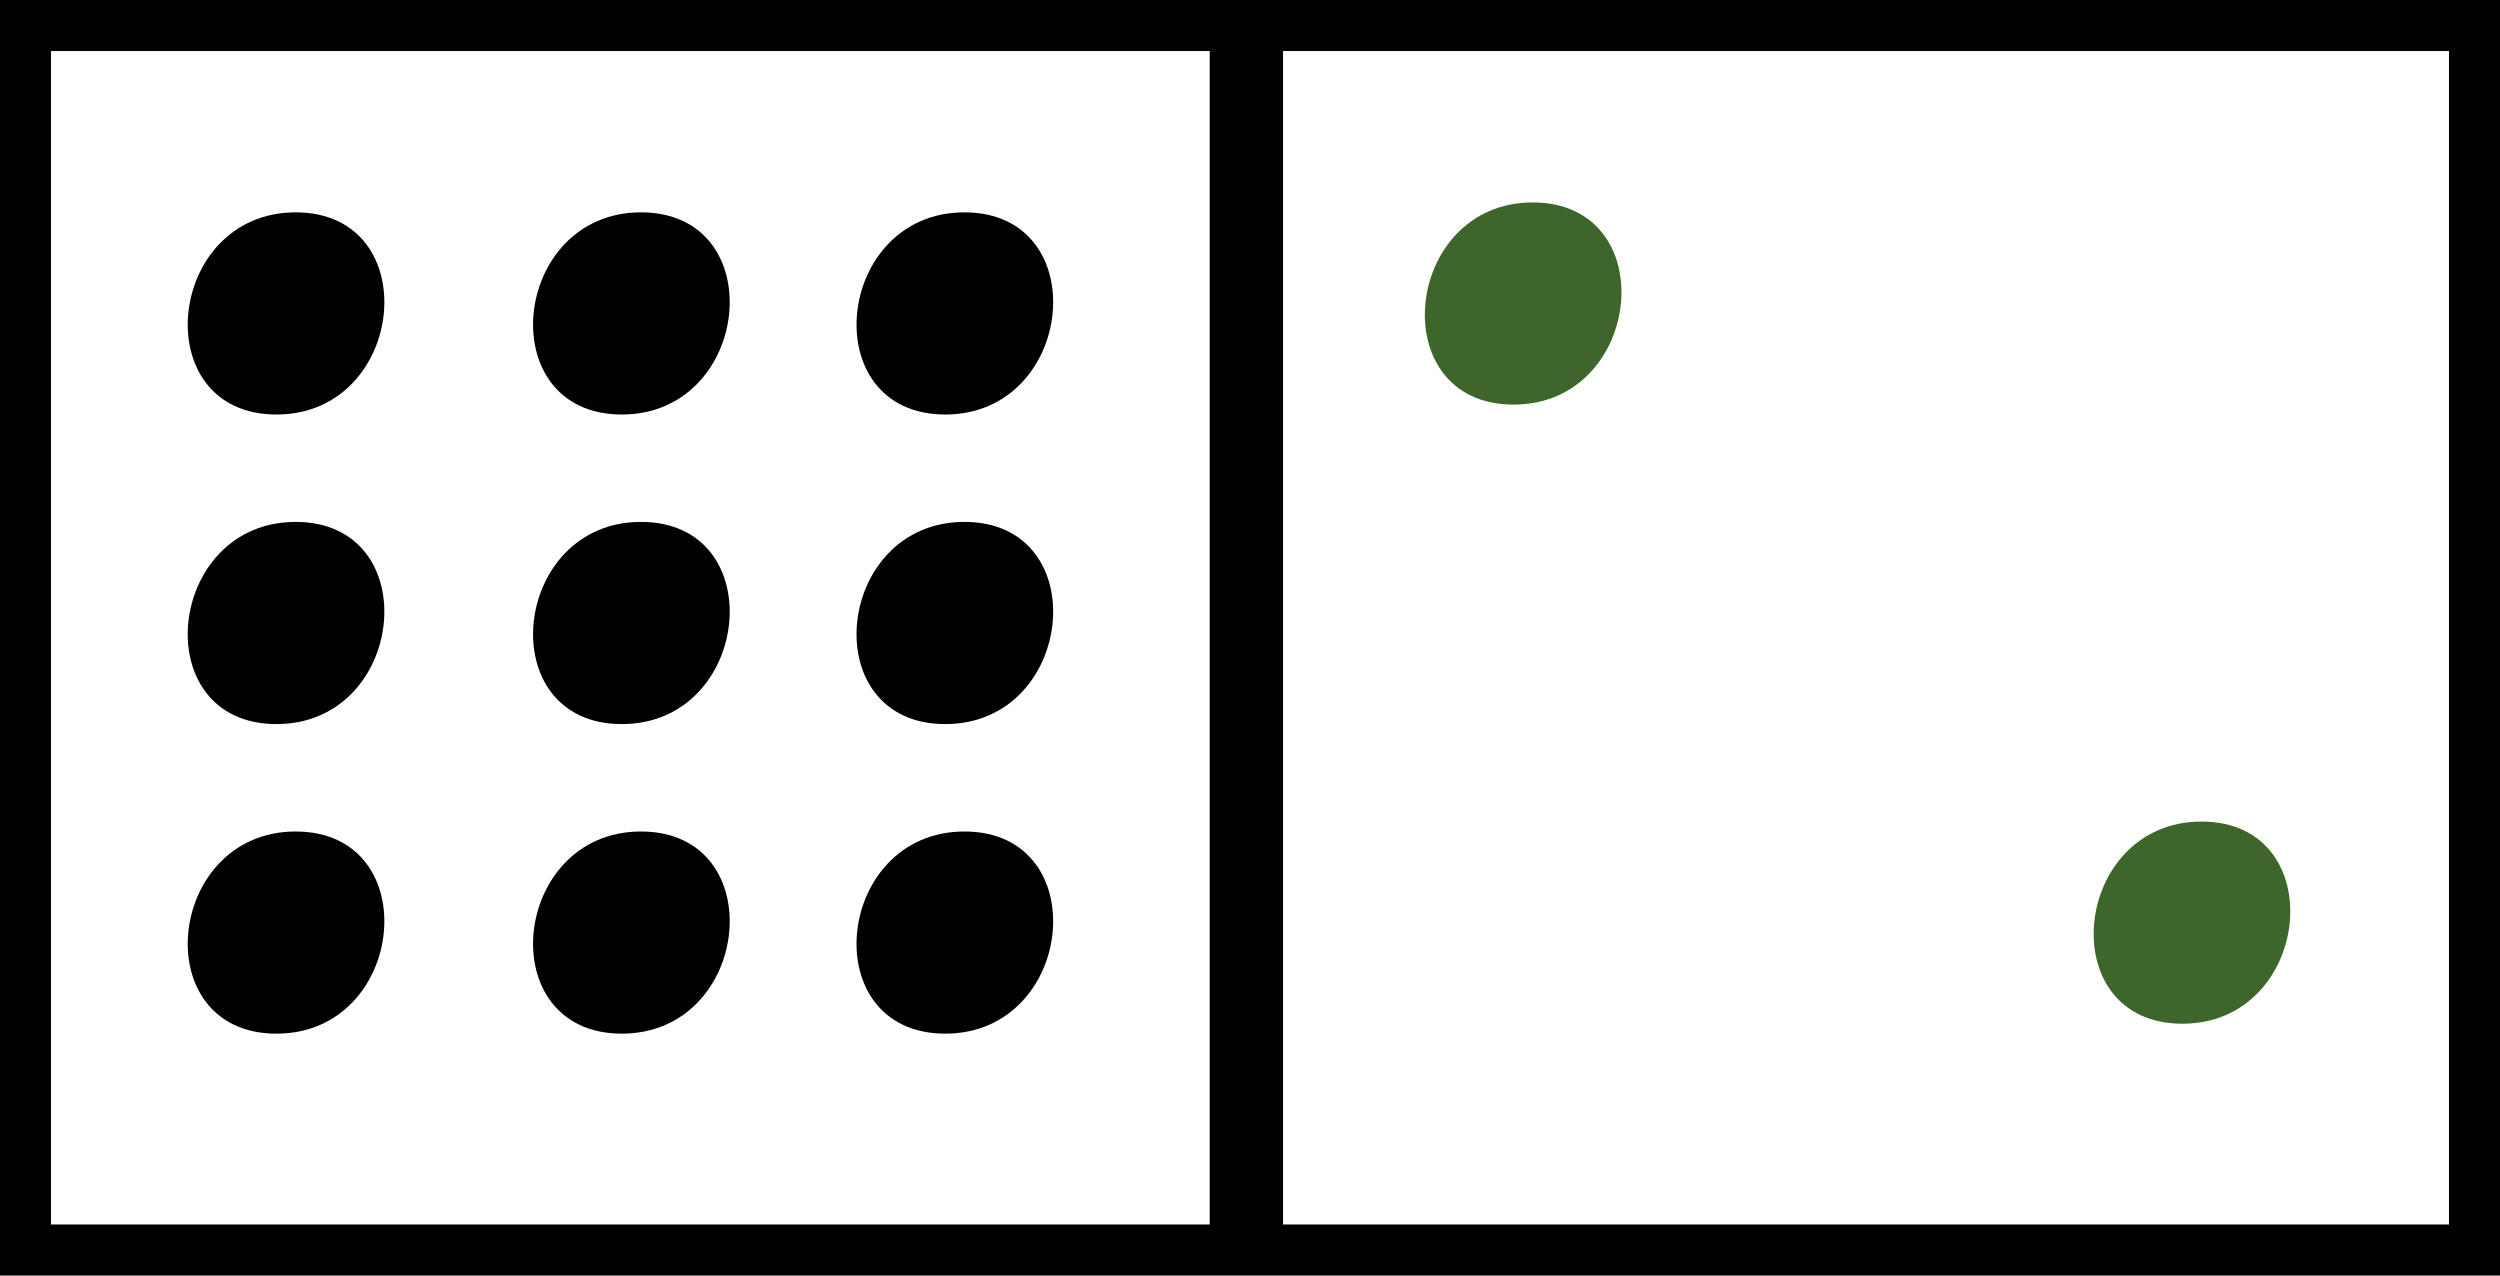
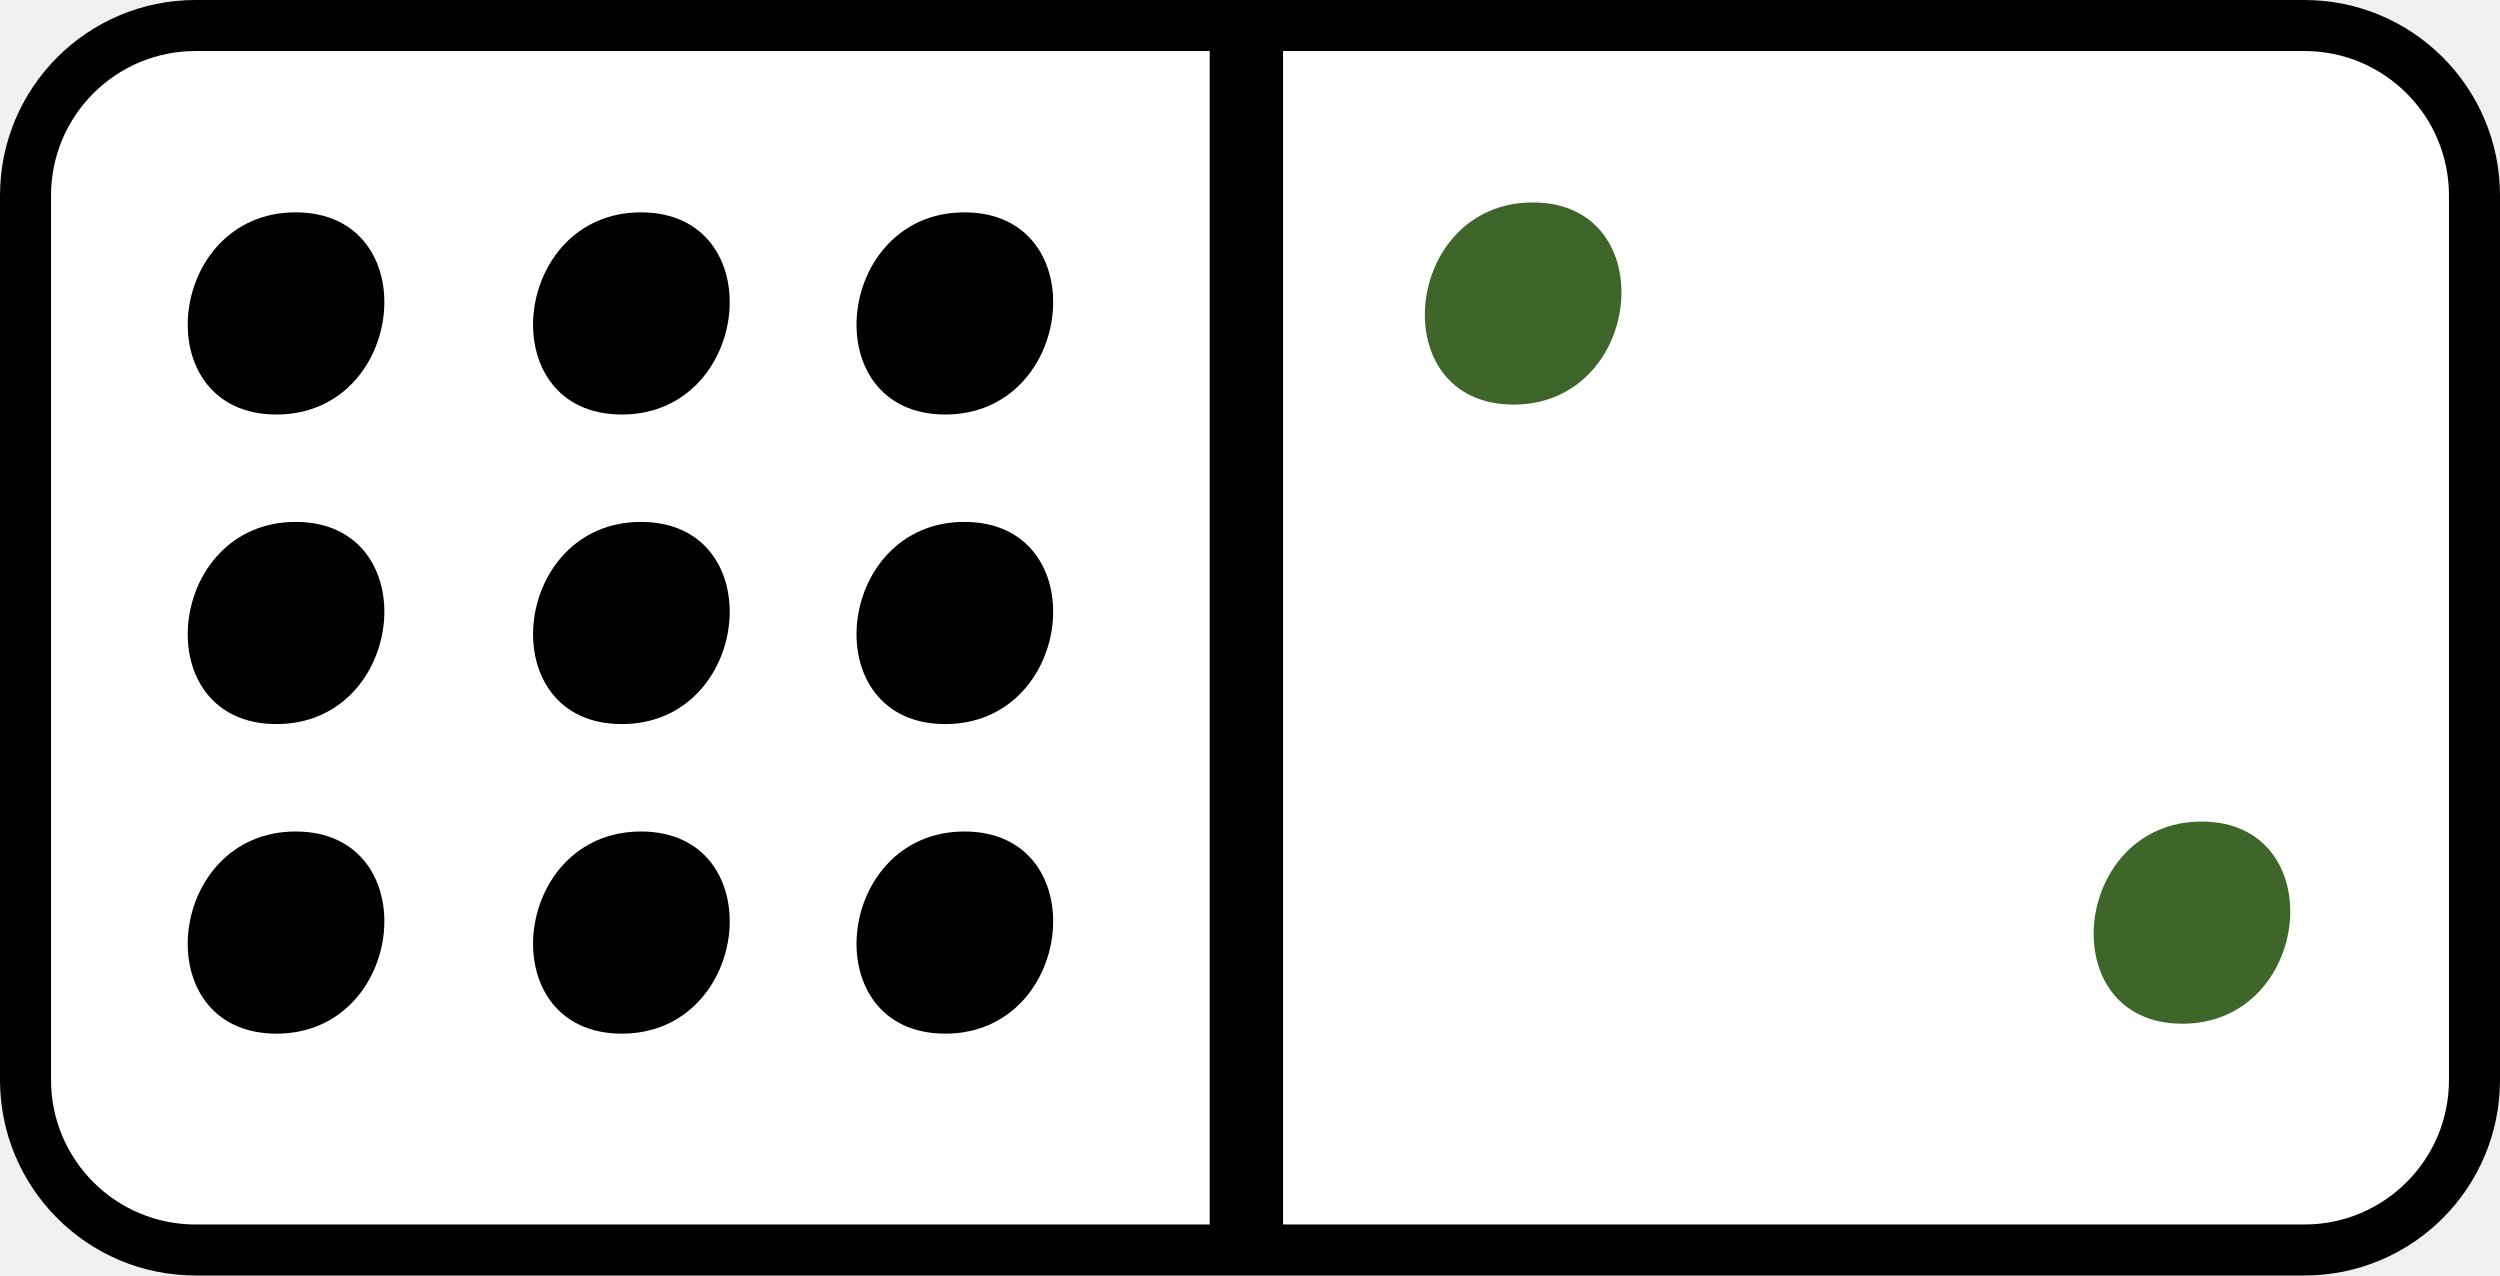
<svg xmlns="http://www.w3.org/2000/svg" version="1.1" id="Layer_1" width="147" height="75" viewBox="0 0 147 75" overflow="visible" enable-background="new 0 0 147 75" xml:space="preserve">
-   <rect x="1.5" y="1.5" fill="#FFFFFF" stroke="#000000" stroke-width="3" width="144" height="72" />
+   <rect x="1.5" y="1.5" fill="#FFFFFF" stroke="#000000" stroke-width="3" width="144" height="72" rx="10" />
  <rect x="73.13" y="4.177" stroke="#000000" stroke-width="4" width="0.313" height="68.025" />
  <g>
    <g>
      <path fill="none" d="M16.819,18.43" />
      <path d="M16.256,24.374c7.642,0,8.815-11.888,1.126-11.888C9.74,12.486,8.567,24.374,16.256,24.374L16.256,24.374z" />
    </g>
  </g>
  <g>
    <g>
      <path fill="none" d="M37.125,18.43" />
      <path d="M36.563,24.374c7.642,0,8.815-11.888,1.126-11.888C30.046,12.486,28.874,24.374,36.563,24.374L36.563,24.374z" />
    </g>
  </g>
  <g>
    <g>
      <path fill="none" d="M56.145,18.43" />
      <path d="M55.582,24.374c7.642,0,8.815-11.888,1.126-11.888C49.066,12.486,47.893,24.374,55.582,24.374L55.582,24.374z" />
    </g>
  </g>
  <g>
    <g>
      <path fill="none" d="M16.819,36.632" />
      <path d="M16.256,42.576c7.642,0,8.815-11.888,1.126-11.888C9.74,30.688,8.567,42.576,16.256,42.576L16.256,42.576z" />
    </g>
  </g>
  <g>
    <g>
      <path fill="none" d="M37.125,36.632" />
      <path d="M36.563,42.576c7.642,0,8.815-11.888,1.126-11.888C30.046,30.688,28.874,42.576,36.563,42.576L36.563,42.576z" />
    </g>
  </g>
  <g>
    <g>
      <path fill="none" d="M56.145,36.632" />
      <path d="M55.582,42.576c7.642,0,8.815-11.888,1.126-11.888C49.066,30.688,47.893,42.576,55.582,42.576L55.582,42.576z" />
    </g>
  </g>
  <g>
    <g>
      <path fill="none" d="M16.819,54.836" />
      <path d="M16.256,60.779c7.642,0,8.815-11.887,1.126-11.887C9.74,48.893,8.567,60.779,16.256,60.779L16.256,60.779z" />
    </g>
  </g>
  <g>
    <g>
      <path fill="none" d="M37.125,54.836" />
      <path d="M36.563,60.779c7.642,0,8.815-11.887,1.126-11.887C30.046,48.893,28.874,60.779,36.563,60.779L36.563,60.779z" />
    </g>
  </g>
  <g>
    <g>
      <path fill="none" d="M56.145,54.836" />
      <path d="M55.582,60.779c7.642,0,8.815-11.887,1.126-11.887C49.066,48.893,47.893,60.779,55.582,60.779L55.582,60.779z" />
    </g>
  </g>
  <g>
    <path fill="#E4BA22" d="M89.563,17.847" />
    <g>
      <path fill="none" d="M89.563,17.847" />
      <path fill="#3E662A" d="M88.998,23.791c7.643,0,8.814-11.888,1.127-11.888C82.482,11.903,81.311,23.791,88.998,23.791    L88.998,23.791z" />
    </g>
  </g>
  <g>
    <path fill="#E4BA22" d="M128.889,17.847" />
    <g>
      <path fill="none" d="M128.889,17.847" />
    </g>
  </g>
  <g>
    <path fill="#E4BA22" d="M109.868,36.049" />
    <g>
      <path fill="none" d="M109.868,36.049" />
    </g>
  </g>
  <g>
    <path fill="#E4BA22" d="M89.563,54.253" />
    <g>
      <path fill="none" d="M89.563,54.253" />
    </g>
  </g>
  <g>
    <path fill="#E4BA22" d="M128.889,54.253" />
    <g>
      <path fill="none" d="M128.889,54.253" />
      <path fill="#3E662A" d="M128.324,60.195c7.643,0,8.814-11.887,1.127-11.887C121.809,48.311,120.637,60.195,128.324,60.195    L128.324,60.195z" />
    </g>
  </g>
</svg>
